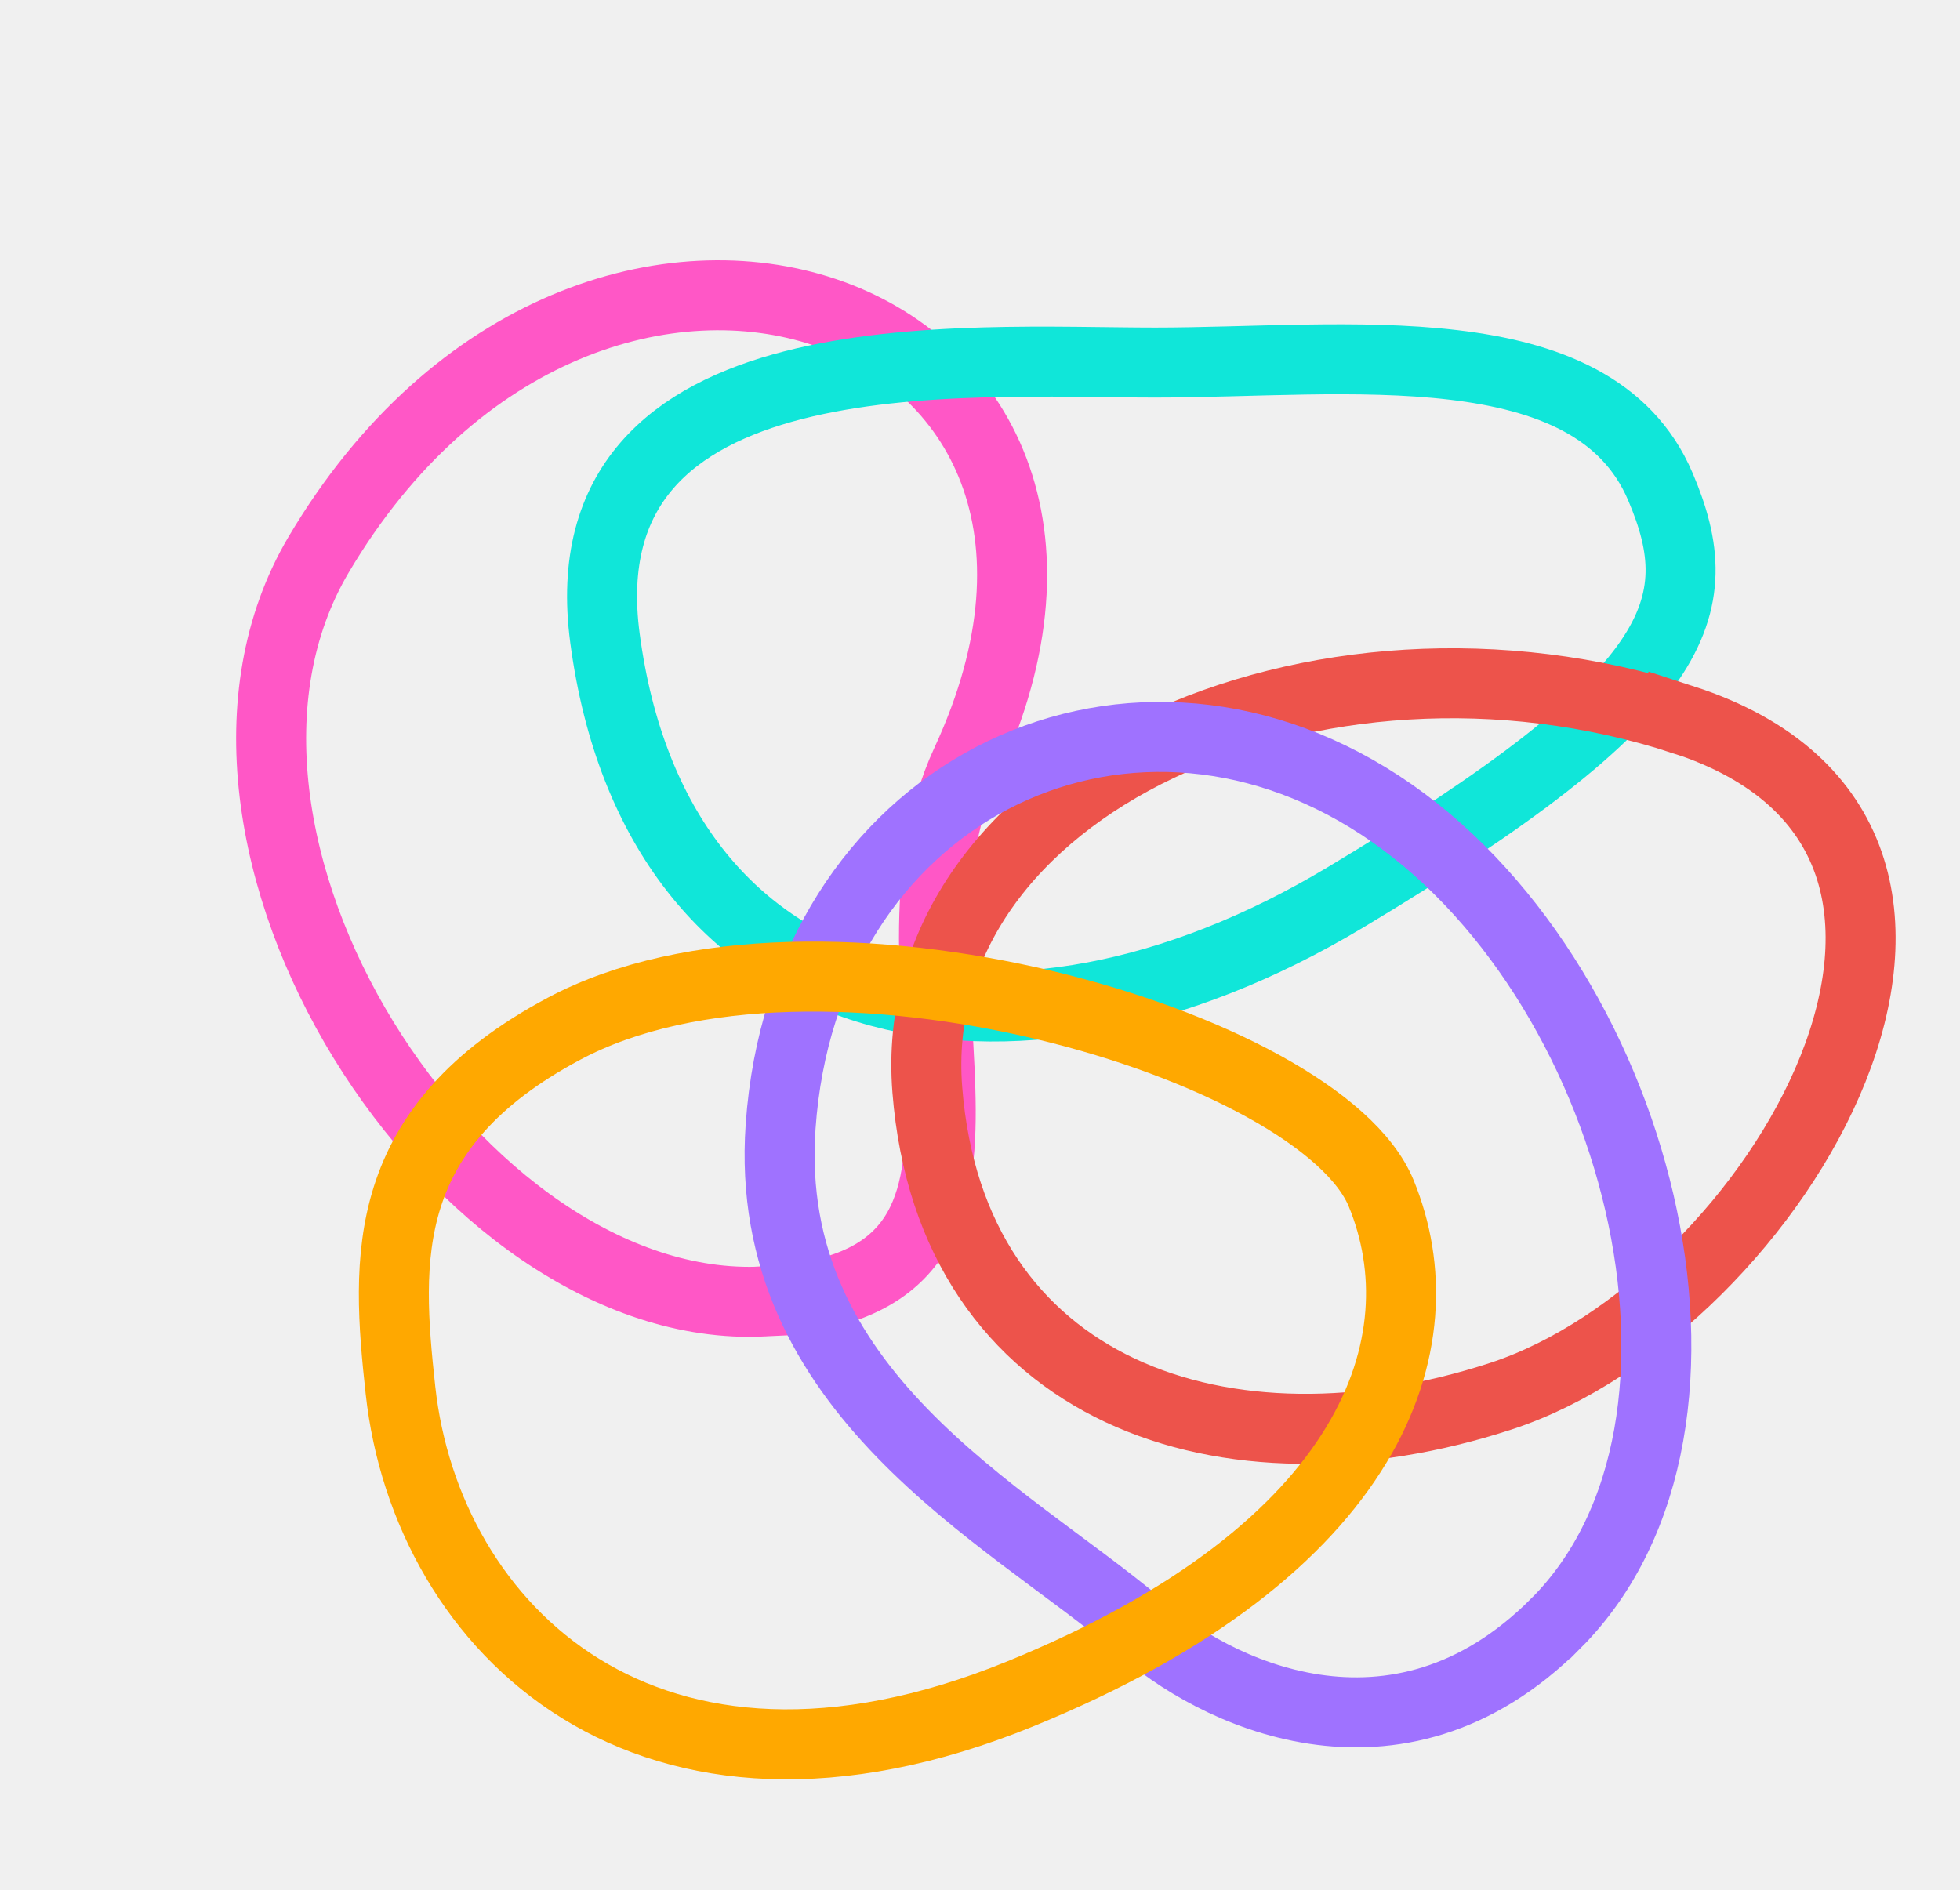
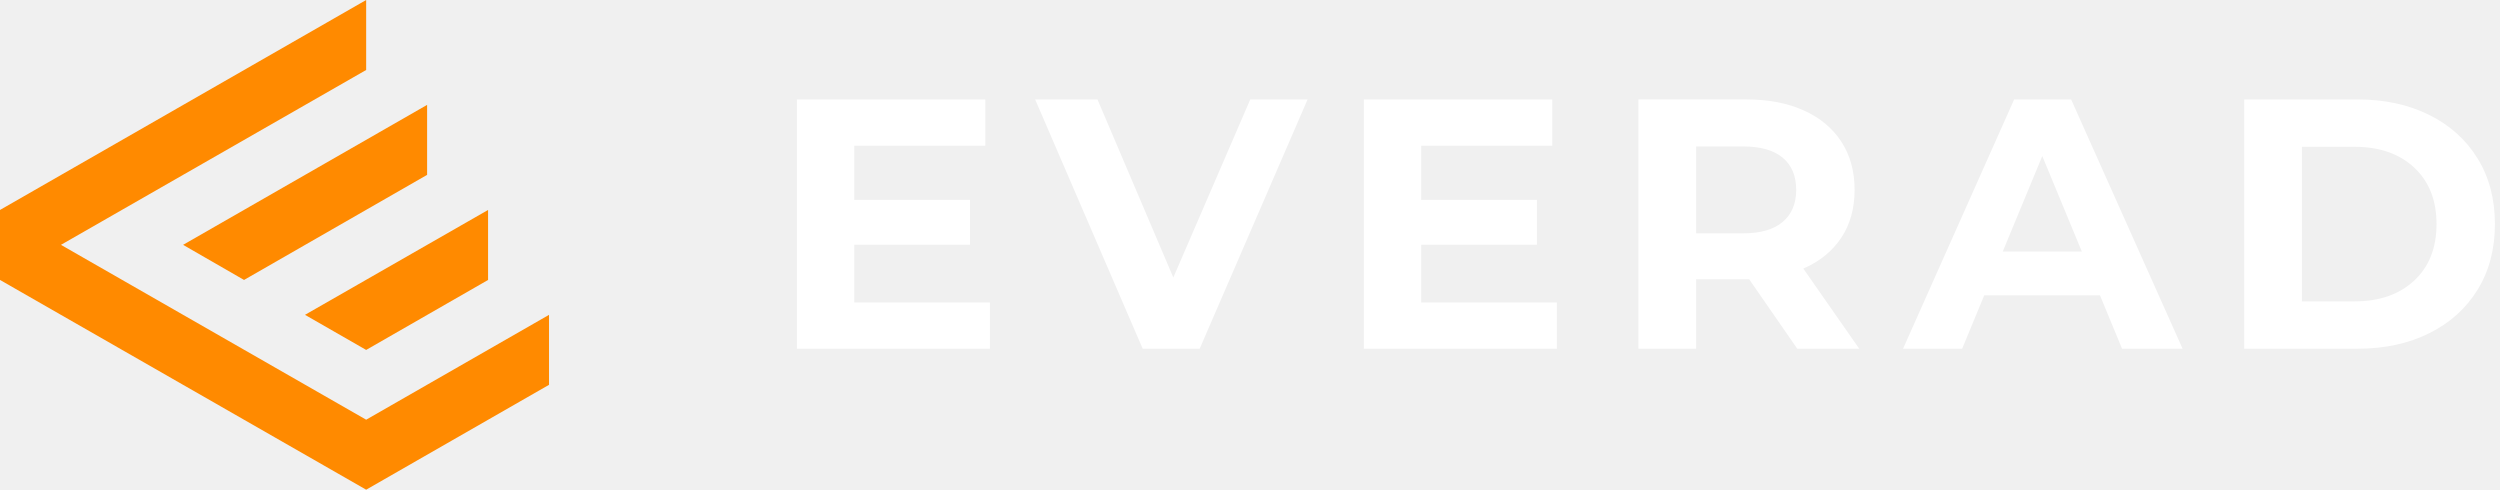
- <svg xmlns="http://www.w3.org/2000/svg" width="56" height="54" fill="none">
-   <path d="M21.812 37.19c-8.732.427-17.5-13.242-12.708-21.342 7.814-13.206 24.608-7.233 18.504 5.93-2.952 6.366 2.936 14.983-5.796 15.411z" stroke="#FF57C6" stroke-width="2" />
-   <path d="M17.285 18.238c-1.17-8.781 10.279-7.879 15.714-7.878 5.435 0 12.5-1 14.438 3.54 1.477 3.46.685 5.938-9.007 11.749-9.692 5.81-19.684 3.565-21.145-7.411z" stroke="#10E6D9" stroke-width="2" />
-   <path d="M48.097 20.566c10.498 3.411 2.632 16.765-5.212 19.329-7.844 2.563-15.705-.086-16.39-8.748-.686-8.661 11.103-13.992 21.602-10.58z" stroke="#ED534B" stroke-width="2" />
-   <path d="M44.446 46.395c-4.565 4.568-9.842 1.935-11.91.047-3.838-3.223-10.762-6.66-10.233-14.252.661-9.49 9.753-14.003 17.124-9.185 7.37 4.817 10.726 17.68 5.02 23.39z" stroke="#9F72FF" stroke-width="2" />
-   <path d="M39.462 34.098c1.74 4.236-.2 10.181-10.32 14.307-10.626 4.331-16.955-1.856-17.7-8.68-.412-3.777-.628-7.507 4.676-10.331 7.2-3.835 21.604.467 23.344 4.704z" stroke="#FFA800" stroke-width="2" />
+ <svg xmlns="http://www.w3.org/2000/svg" width="194" height="38" fill="none">
+   <path fill-rule="evenodd" clip-rule="evenodd" d="M192.266 22.474c-.894 1.455-2.146 2.584-3.759 3.385-1.612.802-3.468 1.202-5.568 1.202h-8.788V7.716h8.788c2.1 0 3.956.401 5.568 1.202 1.613.802 2.865 1.93 3.759 3.386.894 1.455 1.34 3.15 1.34 5.085 0 1.934-.446 3.63-1.34 5.085zm-4.919-9.465c-1.152-1.078-2.695-1.617-4.629-1.617h-4.09v11.994h4.09c1.934 0 3.477-.54 4.629-1.617 1.151-1.078 1.727-2.538 1.727-4.38 0-1.843-.576-3.303-1.727-4.38zm-24.389 9.907h-8.981l-1.714 4.145h-4.587l8.622-19.345h4.422l8.65 19.345h-4.698l-1.714-4.145zm-4.477-10.806l-3.067 7.407h6.135l-3.068-7.407zm-19.013 14.951l-3.731-5.389H131.619v5.39h-4.477V7.715h8.374c1.713 0 3.201.286 4.463.857s2.234 1.382 2.916 2.432c.681 1.05 1.022 2.294 1.022 3.73 0 1.438-.345 2.677-1.036 3.718-.691 1.04-1.672 1.838-2.943 2.39l4.338 6.218h-4.808zm-1.133-14.826c-.7-.58-1.723-.87-3.068-.87h-3.648v6.742h3.648c1.345 0 2.368-.294 3.068-.884.7-.59 1.05-1.419 1.05-2.487 0-1.087-.35-1.92-1.05-2.501zm-32.5-4.519h14.619v3.593h-10.17v4.2h8.982v3.483h-8.982v4.477h10.53v3.592h-14.979V7.716zM88.673 27.061L80.327 7.716h4.837l5.886 13.818 5.97-13.818h4.449l-8.374 19.345h-4.422zM61.84 7.716h14.62v3.593h-10.17v4.2h8.98v3.483h-8.98v4.477h10.528v3.592H61.84V7.716z" fill="#fff" />
+   <path fill-rule="evenodd" clip-rule="evenodd" d="M4.73 19L28.414 5.431V0L0 16.293v5.431L28.414 38l14.19-8.138v-5.43l-14.19 8.137L4.73 19zm33.144-2.707l-14.207 8.138 4.747 2.724 9.46-5.43v-5.432zm-4.73-8.155L14.207 19l4.73 2.724 14.207-8.155V8.138z" fill="#FF8A00" />
</svg>
